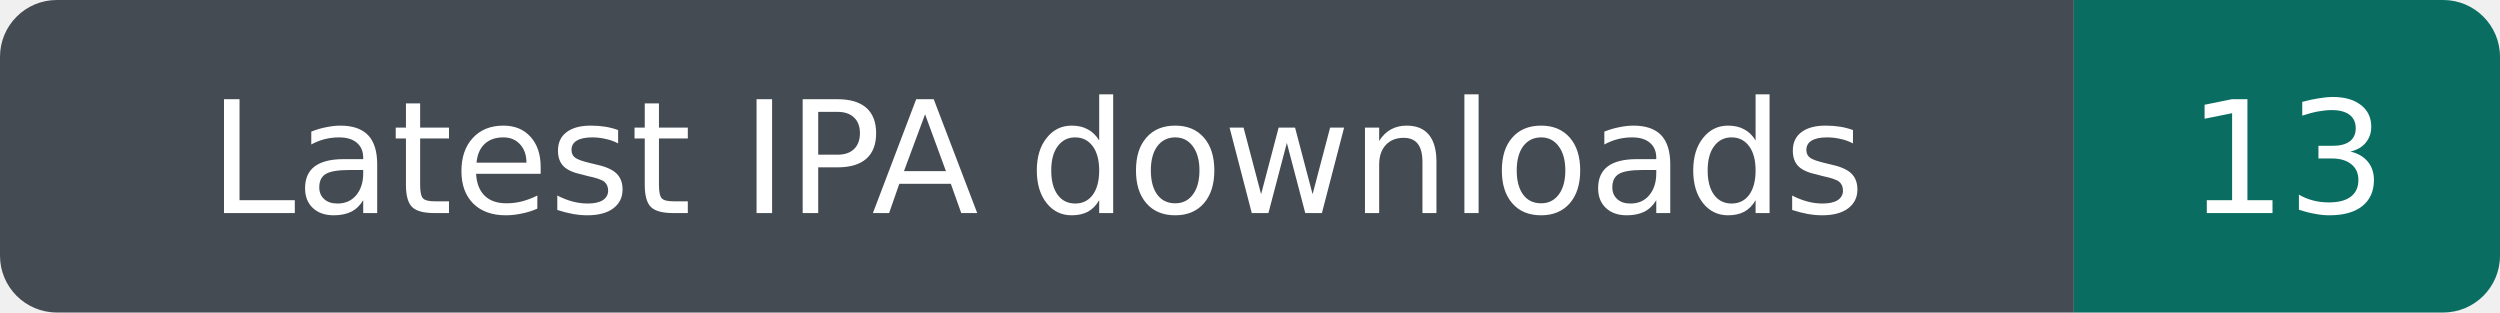
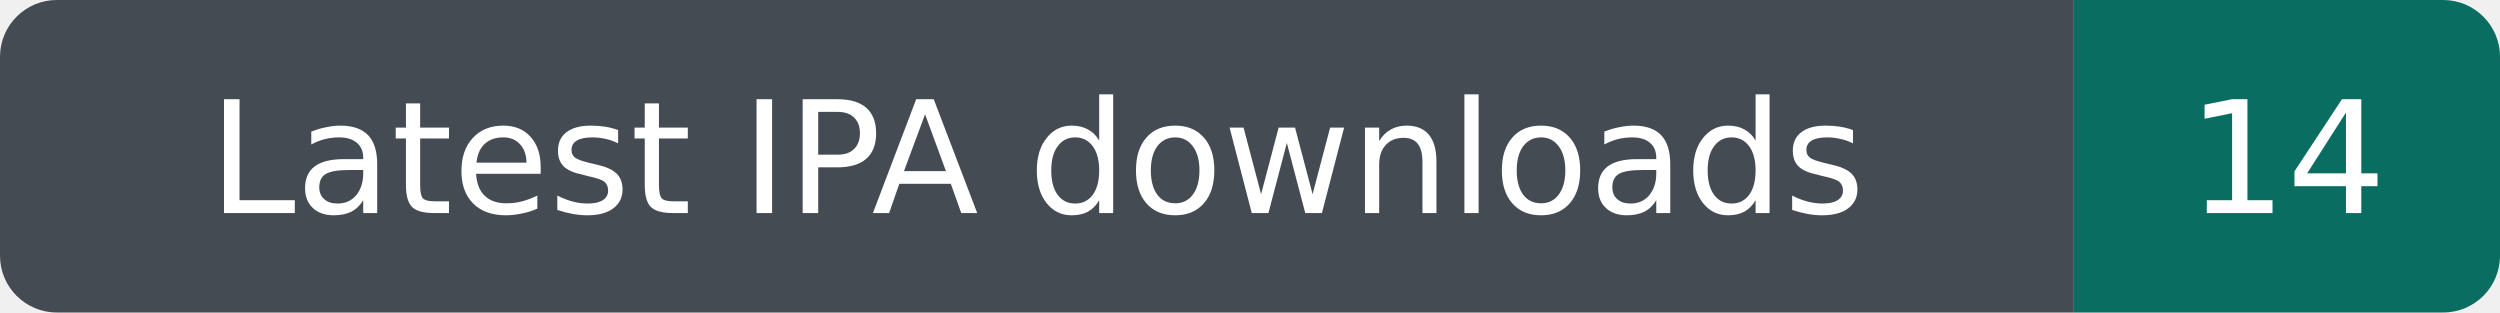
- <svg xmlns="http://www.w3.org/2000/svg" width="176" height="22" role="img" aria-label="Latest IPA downloads: 13. Collected 2026-10-26T13:14:01+00:00. Download requests, not installations.">
+ <svg xmlns="http://www.w3.org/2000/svg" width="176" height="22" role="img" aria-label="Latest IPA downloads: 14. Collected 2026-10-26T22:44:38+00:00. Download requests, not installations.">
  <clipPath id="round">
    <rect width="176" height="22" rx="4" />
  </clipPath>
  <g clip-path="url(#round)">
    <path fill="#454b52" d="M0 0h146v22H0z" />
    <path fill="#096e61" d="M146 0h30v22H146z" />
  </g>
  <g fill="#fff" text-anchor="middle" font-family="Verdana,DejaVu Sans,sans-serif" font-size="11">
    <text x="73" y="15">Latest IPA downloads</text>
-     <text x="161" y="15">13</text>
+     <text x="161" y="15">14</text>
  </g>
</svg>
